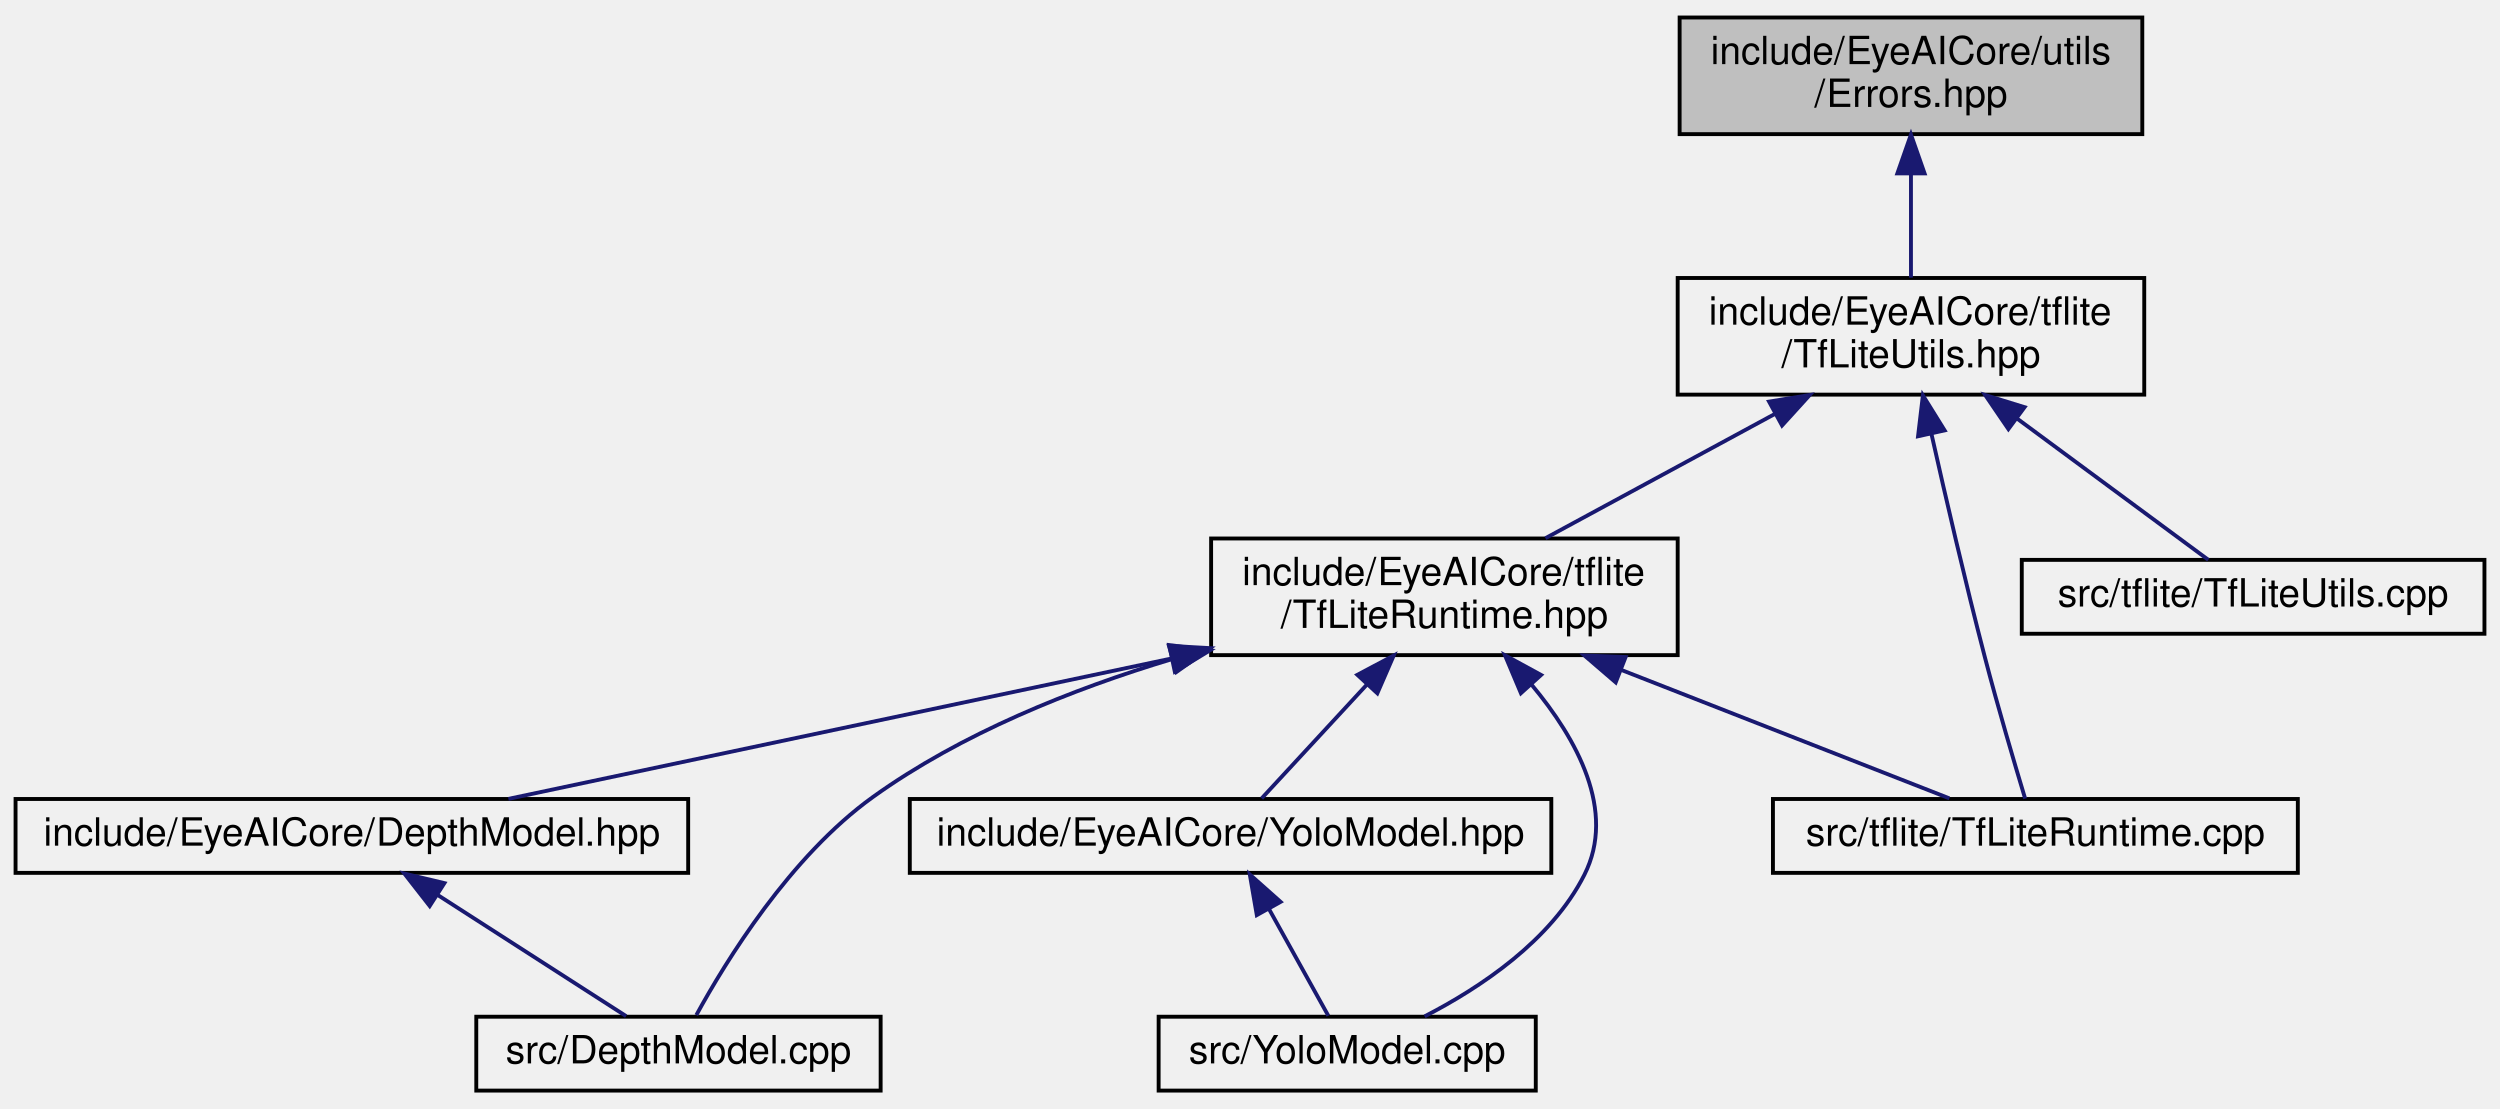
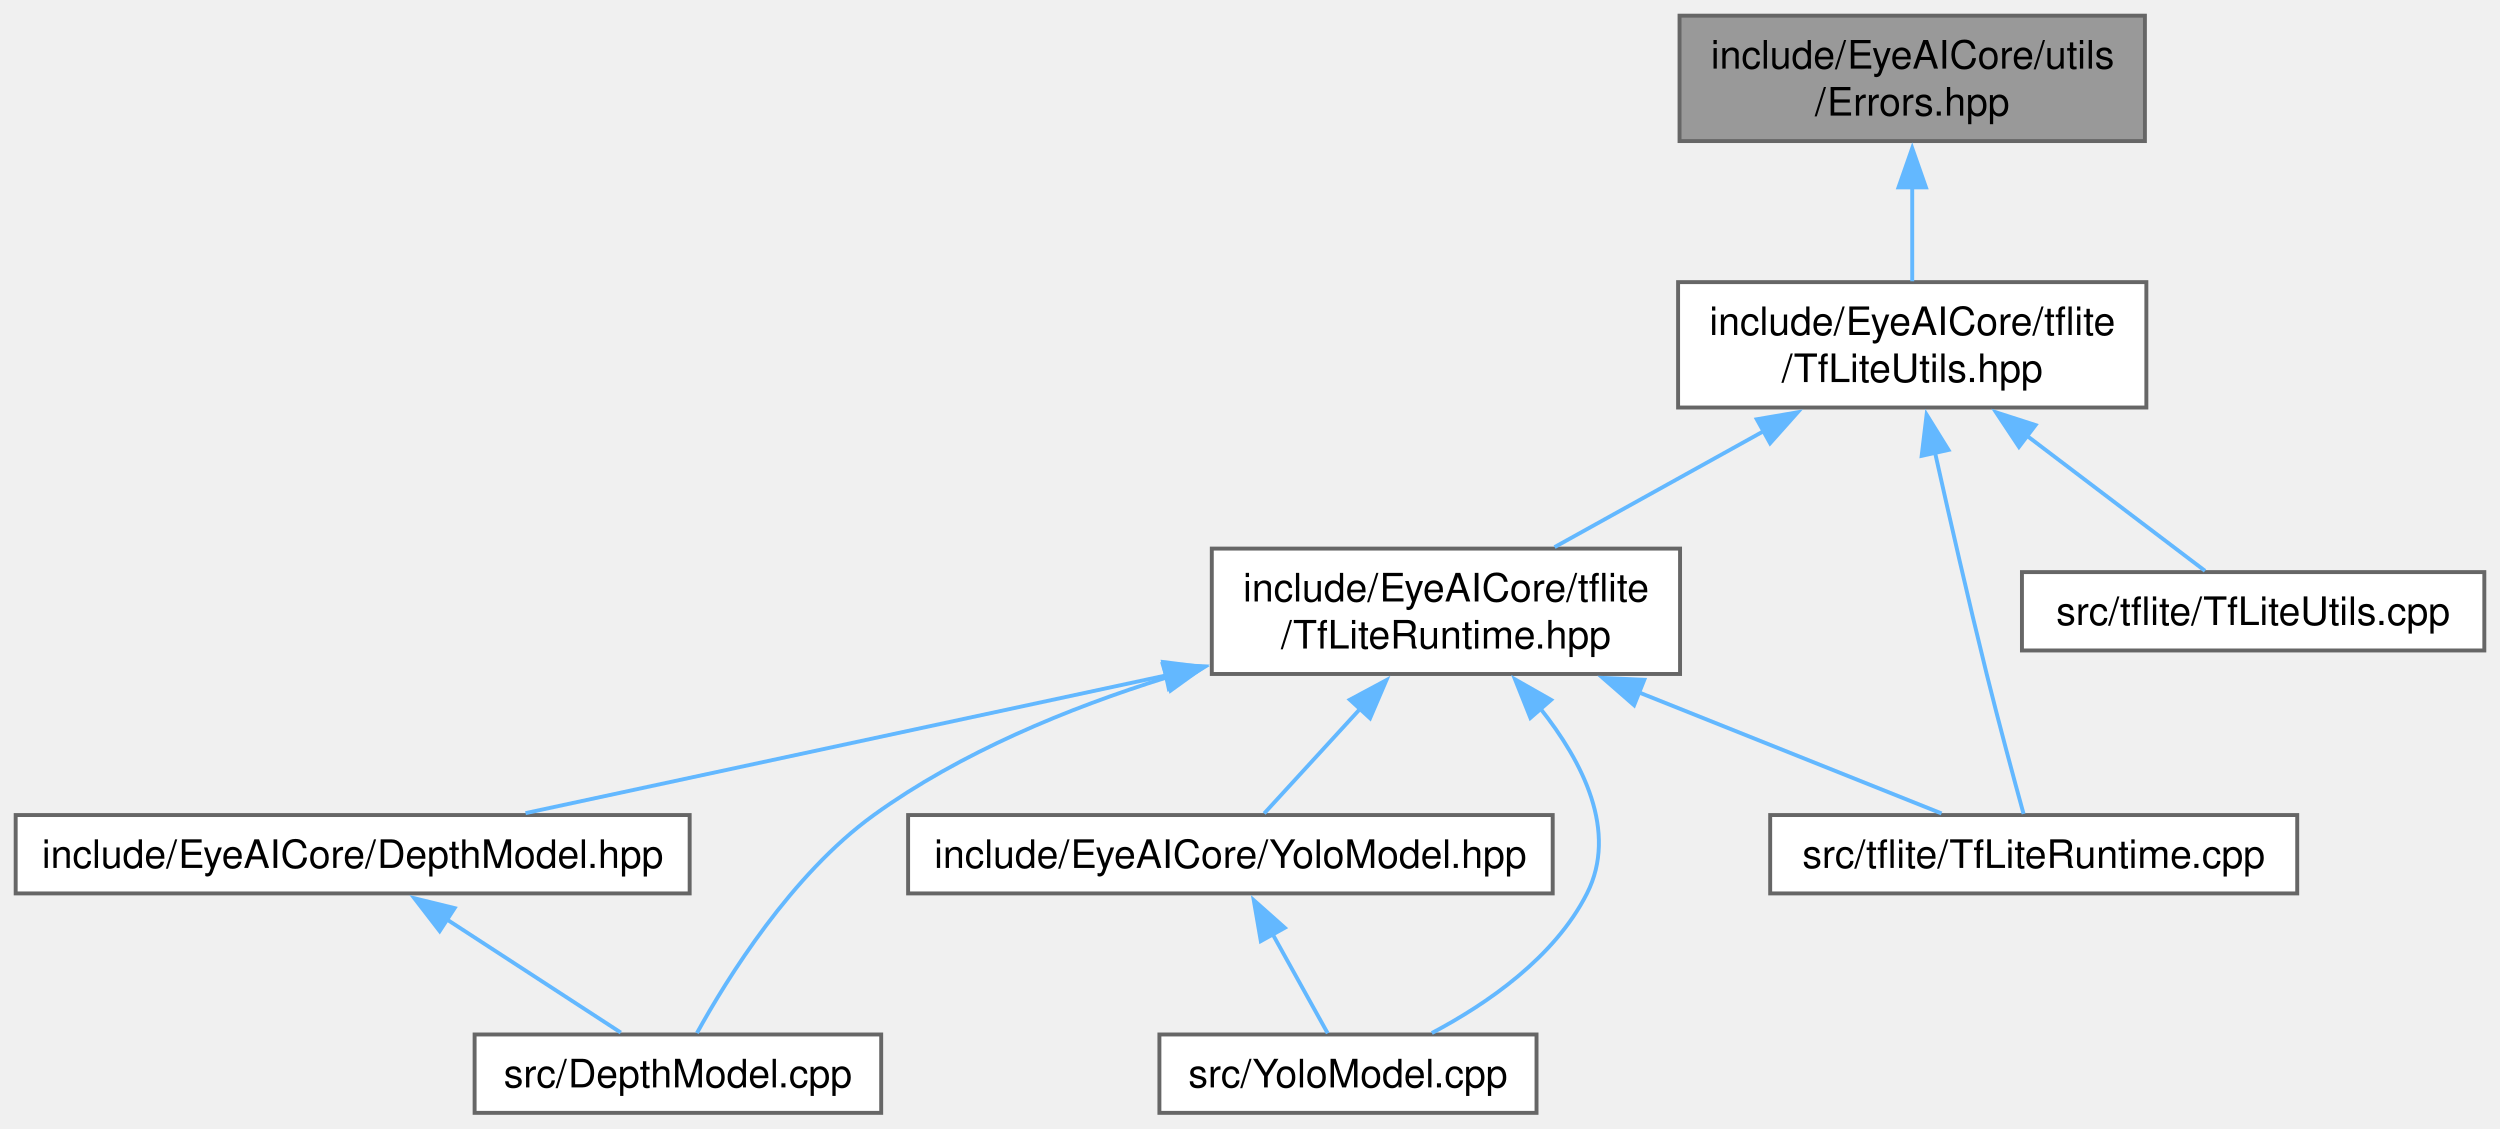
- <svg xmlns="http://www.w3.org/2000/svg" xmlns:xlink="http://www.w3.org/1999/xlink" width="643pt" height="285pt" viewBox="0.00 0.00 643.00 285.00">
-   <g id="graph0" class="graph" transform="scale(1 1) rotate(0) translate(4 281)">
-     <g id="node1" class="node">
-       <g id="a_node1">
+ <svg xmlns="http://www.w3.org/2000/svg" xmlns:xlink="http://www.w3.org/1999/xlink" width="638pt" height="288pt" viewBox="0.00 0.00 638.00 288.00">
+   <g id="graph0" class="graph" transform="scale(1 1) rotate(0) translate(4 284)">
+     <g id="Node000001" class="node">
+       <g id="a_Node000001">
        <a xlink:title=" ">
-           <polygon fill="#bfbfbf" stroke="black" points="428,-246.5 428,-276.5 547,-276.5 547,-246.5 428,-246.5" />
-           <text text-anchor="start" x="436" y="-264.5" font-family="Helvetica,sans-Serif" font-size="10.00">include/EyeAICore/utils</text>
-           <text text-anchor="middle" x="487.5" y="-253.5" font-family="Helvetica,sans-Serif" font-size="10.00">/Errors.hpp</text>
+           <polygon fill="#999999" stroke="#666666" points="543.38,-280 424.62,-280 424.62,-248 543.38,-248 543.38,-280" />
+           <text text-anchor="start" x="432.62" y="-266.5" font-family="Helvetica,sans-Serif" font-size="10.00">include/EyeAICore/utils</text>
+           <text text-anchor="middle" x="484" y="-254.5" font-family="Helvetica,sans-Serif" font-size="10.00">/Errors.hpp</text>
        </a>
      </g>
    </g>
-     <g id="node2" class="node">
-       <g id="a_node2">
+     <g id="Node000002" class="node">
+       <g id="a_Node000002">
        <a xlink:href="TfLiteUtils_8hpp.html" target="_top" xlink:title=" ">
-           <polygon fill="none" stroke="black" points="427.5,-179.5 427.5,-209.5 547.5,-209.5 547.5,-179.5 427.5,-179.5" />
-           <text text-anchor="start" x="435.5" y="-197.5" font-family="Helvetica,sans-Serif" font-size="10.00">include/EyeAICore/tflite</text>
-           <text text-anchor="middle" x="487.5" y="-186.5" font-family="Helvetica,sans-Serif" font-size="10.00">/TfLiteUtils.hpp</text>
+           <polygon fill="white" stroke="#666666" points="543.75,-212 424.25,-212 424.25,-180 543.75,-180 543.75,-212" />
+           <text text-anchor="start" x="432.25" y="-198.5" font-family="Helvetica,sans-Serif" font-size="10.00">include/EyeAICore/tflite</text>
+           <text text-anchor="middle" x="484" y="-186.5" font-family="Helvetica,sans-Serif" font-size="10.00">/TfLiteUtils.hpp</text>
        </a>
      </g>
    </g>
-     <g id="edge1" class="edge">
-       <path fill="none" stroke="midnightblue" d="M487.5,-236.11C487.5,-227.15 487.5,-217.32 487.5,-209.58" />
-       <polygon fill="midnightblue" stroke="midnightblue" points="484,-236.4 487.5,-246.4 491,-236.4 484,-236.4" />
-     </g>
-     <g id="node3" class="node">
-       <g id="a_node3">
-         <a xlink:href="TfLiteRuntime_8hpp.html" target="_top" xlink:title=" ">
-           <polygon fill="none" stroke="black" points="307.5,-112.5 307.5,-142.5 427.5,-142.5 427.5,-112.5 307.5,-112.5" />
-           <text text-anchor="start" x="315.5" y="-130.5" font-family="Helvetica,sans-Serif" font-size="10.00">include/EyeAICore/tflite</text>
-           <text text-anchor="middle" x="367.5" y="-119.5" font-family="Helvetica,sans-Serif" font-size="10.00">/TfLiteRuntime.hpp</text>
+     <g id="edge1_Node000001_Node000002" class="edge">
+       <g id="a_edge1_Node000001_Node000002">
+         <a xlink:title=" ">
+           <path fill="none" stroke="#63b8ff" d="M484,-236.31C484,-228.12 484,-219.38 484,-212.22" />
+           <polygon fill="#63b8ff" stroke="#63b8ff" points="480.5,-236.18 484,-246.18 487.5,-236.18 480.5,-236.18" />
        </a>
      </g>
    </g>
-     <g id="edge2" class="edge">
-       <path fill="none" stroke="midnightblue" d="M452.56,-174.57C433.68,-164.35 410.77,-151.94 393.49,-142.58" />
-       <polygon fill="midnightblue" stroke="midnightblue" points="451,-177.71 461.46,-179.4 454.34,-171.56 451,-177.71" />
-     </g>
-     <g id="node8" class="node">
-       <g id="a_node8">
-         <a xlink:href="TfLiteRuntime_8cpp.html" target="_top" xlink:title=" ">
-           <polygon fill="none" stroke="black" points="452,-56.5 452,-75.5 587,-75.5 587,-56.5 452,-56.5" />
-           <text text-anchor="middle" x="519.5" y="-63.5" font-family="Helvetica,sans-Serif" font-size="10.00">src/tflite/TfLiteRuntime.cpp</text>
+     <g id="Node000003" class="node">
+       <g id="a_Node000003">
+         <a xlink:href="TfLiteRuntime_8hpp.html" target="_top" xlink:title=" ">
+           <polygon fill="white" stroke="#666666" points="424.75,-144 305.25,-144 305.25,-112 424.75,-112 424.75,-144" />
+           <text text-anchor="start" x="313.25" y="-130.5" font-family="Helvetica,sans-Serif" font-size="10.00">include/EyeAICore/tflite</text>
+           <text text-anchor="middle" x="365" y="-118.5" font-family="Helvetica,sans-Serif" font-size="10.00">/TfLiteRuntime.hpp</text>
        </a>
      </g>
    </g>
-     <g id="edge10" class="edge">
-       <path fill="none" stroke="midnightblue" d="M492.74,-169.52C496.39,-153.24 501.48,-131.26 506.5,-112 509.82,-99.25 514.15,-84.62 516.87,-75.59" />
-       <polygon fill="midnightblue" stroke="midnightblue" points="489.32,-168.79 490.57,-179.31 496.16,-170.31 489.32,-168.79" />
-     </g>
-     <g id="node9" class="node">
-       <g id="a_node9">
-         <a xlink:href="TfLiteUtils_8cpp.html" target="_top" xlink:title=" ">
-           <polygon fill="none" stroke="black" points="516,-118 516,-137 635,-137 635,-118 516,-118" />
-           <text text-anchor="middle" x="575.5" y="-125" font-family="Helvetica,sans-Serif" font-size="10.00">src/tflite/TfLiteUtils.cpp</text>
+     <g id="edge2_Node000002_Node000003" class="edge">
+       <g id="a_edge2_Node000002_Node000003">
+         <a xlink:title=" ">
+           <path fill="none" stroke="#63b8ff" d="M446.26,-174.07C428.89,-164.44 408.66,-153.21 392.73,-144.38" />
+           <polygon fill="#63b8ff" stroke="#63b8ff" points="444.33,-177 454.78,-178.79 447.73,-170.88 444.33,-177" />
        </a>
      </g>
    </g>
-     <g id="edge11" class="edge">
-       <path fill="none" stroke="midnightblue" d="M514.84,-173.31C531.36,-161.1 551.57,-146.18 563.98,-137.01" />
-       <polygon fill="midnightblue" stroke="midnightblue" points="512.56,-170.64 506.59,-179.4 516.72,-176.27 512.56,-170.64" />
-     </g>
-     <g id="node4" class="node">
-       <g id="a_node4">
-         <a xlink:href="DepthModel_8hpp.html" target="_top" xlink:title=" ">
-           <polygon fill="none" stroke="black" points="0,-56.5 0,-75.5 173,-75.5 173,-56.5 0,-56.5" />
-           <text text-anchor="middle" x="86.5" y="-63.5" font-family="Helvetica,sans-Serif" font-size="10.00">include/EyeAICore/DepthModel.hpp</text>
+     <g id="Node000008" class="node">
+       <g id="a_Node000008">
+         <a xlink:href="TfLiteRuntime_8cpp.html" target="_top" xlink:title=" ">
+           <polygon fill="white" stroke="#666666" points="582.25,-76 447.75,-76 447.75,-56 582.25,-56 582.25,-76" />
+           <text text-anchor="middle" x="515" y="-62.5" font-family="Helvetica,sans-Serif" font-size="10.00">src/tflite/TfLiteRuntime.cpp</text>
        </a>
      </g>
    </g>
-     <g id="edge3" class="edge">
-       <path fill="none" stroke="midnightblue" d="M297.4,-111.66C243.59,-100.26 171.21,-84.94 126.76,-75.53" />
-       <polygon fill="midnightblue" stroke="midnightblue" points="296.71,-115.09 307.22,-113.74 298.16,-108.24 296.71,-115.09" />
-     </g>
-     <g id="node5" class="node">
-       <g id="a_node5">
-         <a xlink:href="DepthModel_8cpp.html" target="_top" xlink:title=" ">
-           <polygon fill="none" stroke="black" points="118.5,-0.5 118.5,-19.5 222.5,-19.5 222.5,-0.5 118.5,-0.5" />
-           <text text-anchor="middle" x="170.5" y="-7.5" font-family="Helvetica,sans-Serif" font-size="10.00">src/DepthModel.cpp</text>
+     <g id="edge10_Node000002_Node000008" class="edge">
+       <g id="a_edge10_Node000002_Node000008">
+         <a xlink:title=" ">
+           <path fill="none" stroke="#63b8ff" d="M489.76,-168.76C493.41,-152.41 498.31,-130.94 503,-112 506.07,-99.6 509.92,-85.36 512.42,-76.28" />
+           <polygon fill="#63b8ff" stroke="#63b8ff" points="486.41,-167.67 487.67,-178.19 493.25,-169.18 486.41,-167.67" />
        </a>
      </g>
    </g>
-     <g id="edge7" class="edge">
-       <path fill="none" stroke="midnightblue" d="M297.49,-111.49C271.69,-103.72 243.24,-92.33 220.5,-76 199.23,-60.72 182.7,-33.82 175.09,-19.91" />
-       <polygon fill="midnightblue" stroke="midnightblue" points="296.65,-114.89 307.23,-114.3 298.58,-108.17 296.65,-114.89" />
-     </g>
-     <g id="node6" class="node">
-       <g id="a_node6">
-         <a xlink:href="YoloModel_8hpp.html" target="_top" xlink:title=" ">
-           <polygon fill="none" stroke="black" points="230,-56.5 230,-75.5 395,-75.5 395,-56.5 230,-56.5" />
-           <text text-anchor="middle" x="312.5" y="-63.5" font-family="Helvetica,sans-Serif" font-size="10.00">include/EyeAICore/YoloModel.hpp</text>
+     <g id="Node000009" class="node">
+       <g id="a_Node000009">
+         <a xlink:href="TfLiteUtils_8cpp.html" target="_top" xlink:title=" ">
+           <polygon fill="white" stroke="#666666" points="630,-138 512,-138 512,-118 630,-118 630,-138" />
+           <text text-anchor="middle" x="571" y="-124.5" font-family="Helvetica,sans-Serif" font-size="10.00">src/tflite/TfLiteUtils.cpp</text>
        </a>
      </g>
    </g>
-     <g id="edge5" class="edge">
-       <path fill="none" stroke="midnightblue" d="M347.63,-105C338.25,-94.86 327.6,-83.33 320.5,-75.66" />
-       <polygon fill="midnightblue" stroke="midnightblue" points="345.11,-107.43 354.47,-112.4 350.25,-102.68 345.11,-107.43" />
-     </g>
-     <g id="node7" class="node">
-       <g id="a_node7">
-         <a xlink:href="YoloModel_8cpp.html" target="_top" xlink:title=" ">
-           <polygon fill="none" stroke="black" points="294,-0.5 294,-19.5 391,-19.5 391,-0.5 294,-0.5" />
-           <text text-anchor="middle" x="342.5" y="-7.5" font-family="Helvetica,sans-Serif" font-size="10.00">src/YoloModel.cpp</text>
+     <g id="edge11_Node000002_Node000009" class="edge">
+       <g id="a_edge11_Node000002_Node000009">
+         <a xlink:title=" ">
+           <path fill="none" stroke="#63b8ff" d="M512.95,-173.04C528.51,-161.24 546.88,-147.3 558.72,-138.32" />
+           <polygon fill="#63b8ff" stroke="#63b8ff" points="511.24,-169.95 505.38,-178.78 515.47,-175.52 511.24,-169.95" />
        </a>
      </g>
    </g>
-     <g id="edge9" class="edge">
-       <path fill="none" stroke="midnightblue" d="M389.96,-104.85C401.59,-90.92 411.79,-72.41 403.5,-56 394.96,-39.08 376.72,-26.96 362.41,-19.59" />
-       <polygon fill="midnightblue" stroke="midnightblue" points="387.18,-102.71 383.07,-112.47 392.37,-107.4 387.18,-102.71" />
+     <g id="Node000004" class="node">
+       <g id="a_Node000004">
+         <a xlink:href="DepthModel_8hpp.html" target="_top" xlink:title=" ">
+           <polygon fill="white" stroke="#666666" points="172,-76 0,-76 0,-56 172,-56 172,-76" />
+           <text text-anchor="middle" x="86" y="-62.5" font-family="Helvetica,sans-Serif" font-size="10.00">include/EyeAICore/DepthModel.hpp</text>
+         </a>
+       </g>
    </g>
-     <g id="edge8" class="edge">
-       <path fill="none" stroke="midnightblue" d="M413.08,-108.66C440.96,-97.75 475.38,-84.27 497.38,-75.66" />
-       <polygon fill="midnightblue" stroke="midnightblue" points="411.56,-105.49 403.52,-112.4 414.11,-112.01 411.56,-105.49" />
+     <g id="edge3_Node000003_Node000004" class="edge">
+       <g id="a_edge3_Node000003_Node000004">
+         <a xlink:title=" ">
+           <path fill="none" stroke="#63b8ff" d="M293.73,-111.67C242.14,-100.58 174.02,-85.93 130.11,-76.49" />
+           <polygon fill="#63b8ff" stroke="#63b8ff" points="292.81,-115.06 303.32,-113.74 294.28,-108.21 292.81,-115.06" />
+         </a>
+       </g>
    </g>
-     <g id="edge4" class="edge">
-       <path fill="none" stroke="midnightblue" d="M108.43,-50.9C123.84,-41 143.95,-28.07 157.04,-19.65" />
-       <polygon fill="midnightblue" stroke="midnightblue" points="106.52,-47.97 100,-56.32 110.3,-53.86 106.52,-47.97" />
+     <g id="Node000005" class="node">
+       <g id="a_Node000005">
+         <a xlink:href="DepthModel_8cpp.html" target="_top" xlink:title=" ">
+           <polygon fill="white" stroke="#666666" points="220.88,-20 117.12,-20 117.12,0 220.88,0 220.88,-20" />
+           <text text-anchor="middle" x="169" y="-6.5" font-family="Helvetica,sans-Serif" font-size="10.00">src/DepthModel.cpp</text>
+         </a>
+       </g>
    </g>
-     <g id="edge6" class="edge">
-       <path fill="none" stroke="midnightblue" d="M322.35,-47.27C327.47,-38.05 333.52,-27.17 337.64,-19.75" />
-       <polygon fill="midnightblue" stroke="midnightblue" points="319.25,-45.64 317.45,-56.08 325.37,-49.04 319.25,-45.64" />
+     <g id="edge7_Node000003_Node000005" class="edge">
+       <g id="a_edge7_Node000003_Node000005">
+         <a xlink:title=" ">
+           <path fill="none" stroke="#63b8ff" d="M293.78,-111.13C268.61,-103.27 241.09,-91.96 219,-76 198,-60.83 181.59,-34.37 173.85,-20.35" />
+           <polygon fill="#63b8ff" stroke="#63b8ff" points="292.74,-114.47 303.32,-113.96 294.73,-107.76 292.74,-114.47" />
+         </a>
+       </g>
+     </g>
+     <g id="Node000006" class="node">
+       <g id="a_Node000006">
+         <a xlink:href="YoloModel_8hpp.html" target="_top" xlink:title=" ">
+           <polygon fill="white" stroke="#666666" points="392.25,-76 227.75,-76 227.75,-56 392.25,-56 392.25,-76" />
+           <text text-anchor="middle" x="310" y="-62.5" font-family="Helvetica,sans-Serif" font-size="10.00">include/EyeAICore/YoloModel.hpp</text>
+         </a>
+       </g>
+     </g>
+     <g id="edge5_Node000003_Node000006" class="edge">
+       <g id="a_edge5_Node000003_Node000006">
+         <a xlink:title=" ">
+           <path fill="none" stroke="#63b8ff" d="M343.25,-103.27C334.63,-93.87 325.22,-83.61 318.62,-76.41" />
+           <polygon fill="#63b8ff" stroke="#63b8ff" points="340.48,-105.43 349.81,-110.43 345.64,-100.7 340.48,-105.43" />
+         </a>
+       </g>
+     </g>
+     <g id="Node000007" class="node">
+       <g id="a_Node000007">
+         <a xlink:href="YoloModel_8cpp.html" target="_top" xlink:title=" ">
+           <polygon fill="white" stroke="#666666" points="388.12,-20 291.88,-20 291.88,0 388.12,0 388.12,-20" />
+           <text text-anchor="middle" x="340" y="-6.5" font-family="Helvetica,sans-Serif" font-size="10.00">src/YoloModel.cpp</text>
+         </a>
+       </g>
+     </g>
+     <g id="edge8_Node000003_Node000007" class="edge">
+       <g id="a_edge8_Node000003_Node000007">
+         <a xlink:title=" ">
+           <path fill="none" stroke="#63b8ff" d="M388.99,-103.33C399.98,-89.53 408.97,-71.79 401,-56 392.75,-39.67 375.48,-27.81 361.41,-20.37" />
+           <polygon fill="#63b8ff" stroke="#63b8ff" points="386.56,-100.79 382.63,-110.63 391.84,-105.39 386.56,-100.79" />
+         </a>
+       </g>
+     </g>
+     <g id="edge9_Node000003_Node000008" class="edge">
+       <g id="a_edge9_Node000003_Node000008">
+         <a xlink:title=" ">
+           <path fill="none" stroke="#63b8ff" d="M414.07,-107.37C440.07,-96.97 470.81,-84.67 491.48,-76.41" />
+           <polygon fill="#63b8ff" stroke="#63b8ff" points="413.02,-104.02 405.03,-110.99 415.62,-110.52 413.02,-104.02" />
+         </a>
+       </g>
+     </g>
+     <g id="edge4_Node000004_Node000005" class="edge">
+       <g id="a_edge4_Node000004_Node000005">
+         <a xlink:title=" ">
+           <path fill="none" stroke="#63b8ff" d="M109.76,-49.54C124.17,-40.17 142.09,-28.51 154.43,-20.48" />
+           <polygon fill="#63b8ff" stroke="#63b8ff" points="108.2,-46.38 101.73,-54.77 112.02,-52.25 108.2,-46.38" />
+         </a>
+       </g>
+     </g>
+     <g id="edge6_Node000006_Node000007" class="edge">
+       <g id="a_edge6_Node000006_Node000007">
+         <a xlink:title=" ">
+           <path fill="none" stroke="#63b8ff" d="M320.79,-45.58C325.57,-36.97 330.98,-27.24 334.83,-20.3" />
+           <polygon fill="#63b8ff" stroke="#63b8ff" points="317.76,-43.83 315.96,-54.27 323.88,-47.23 317.76,-43.83" />
+         </a>
+       </g>
    </g>
  </g>
</svg>
